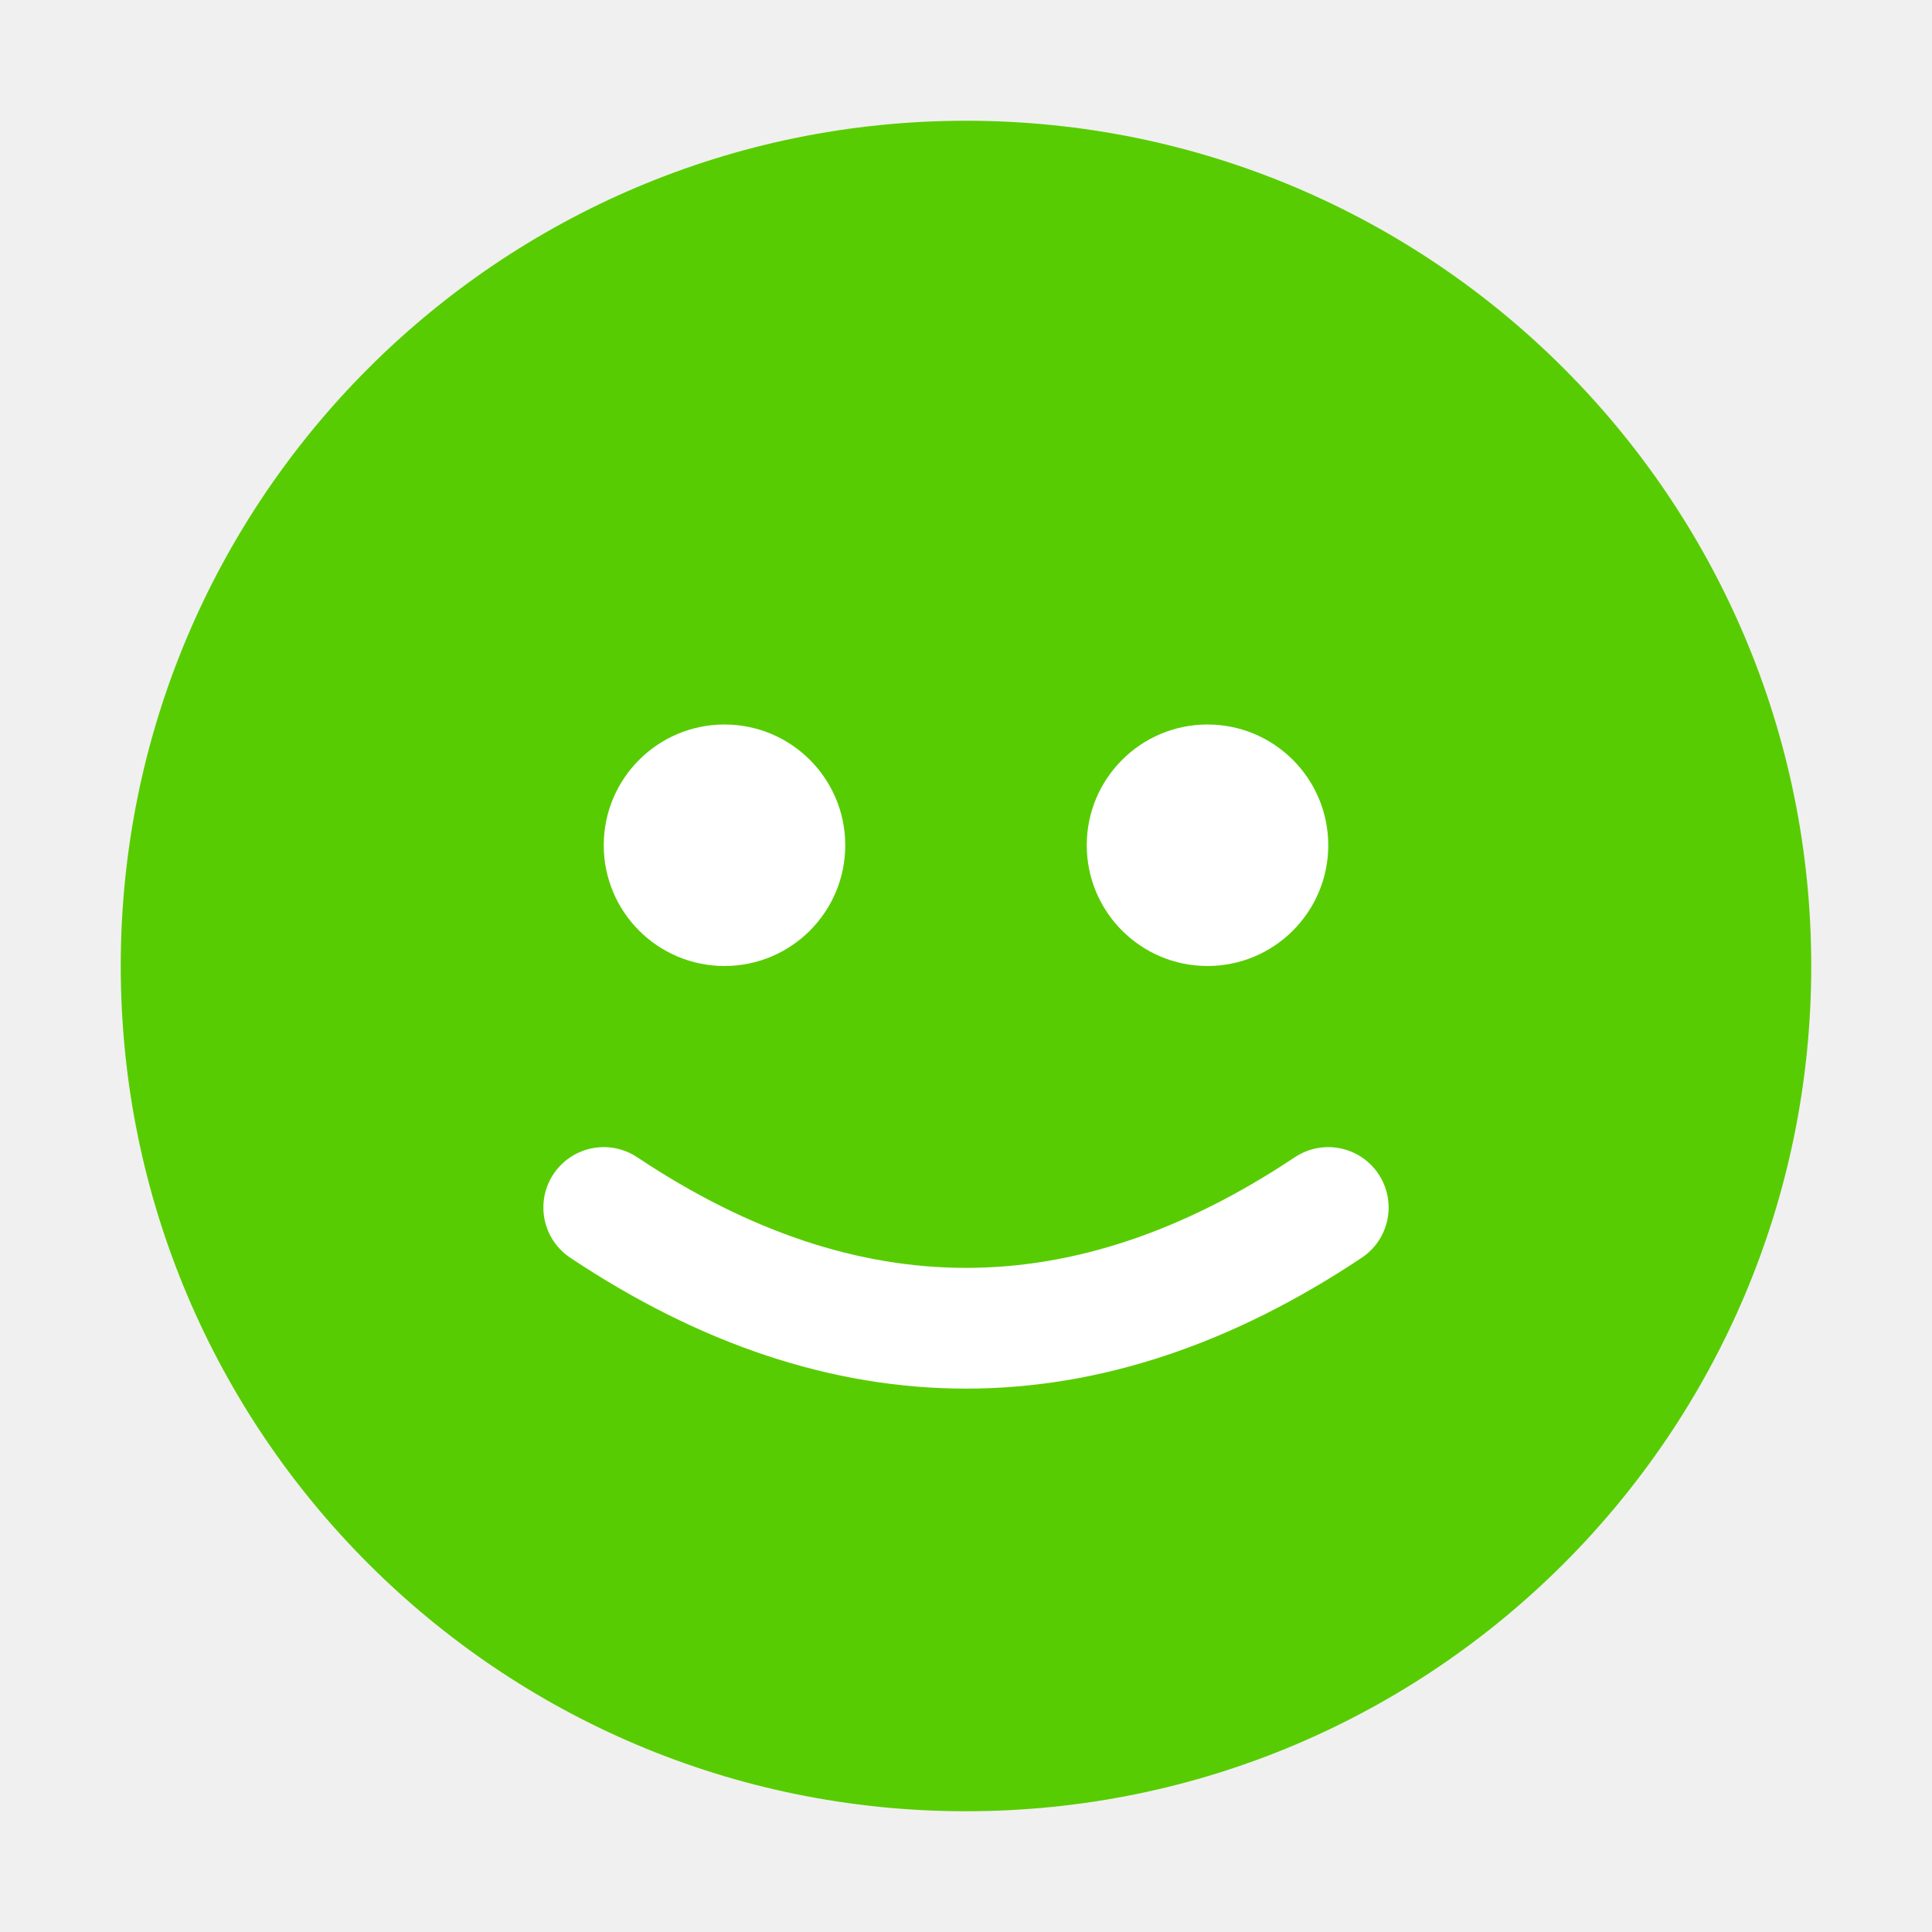
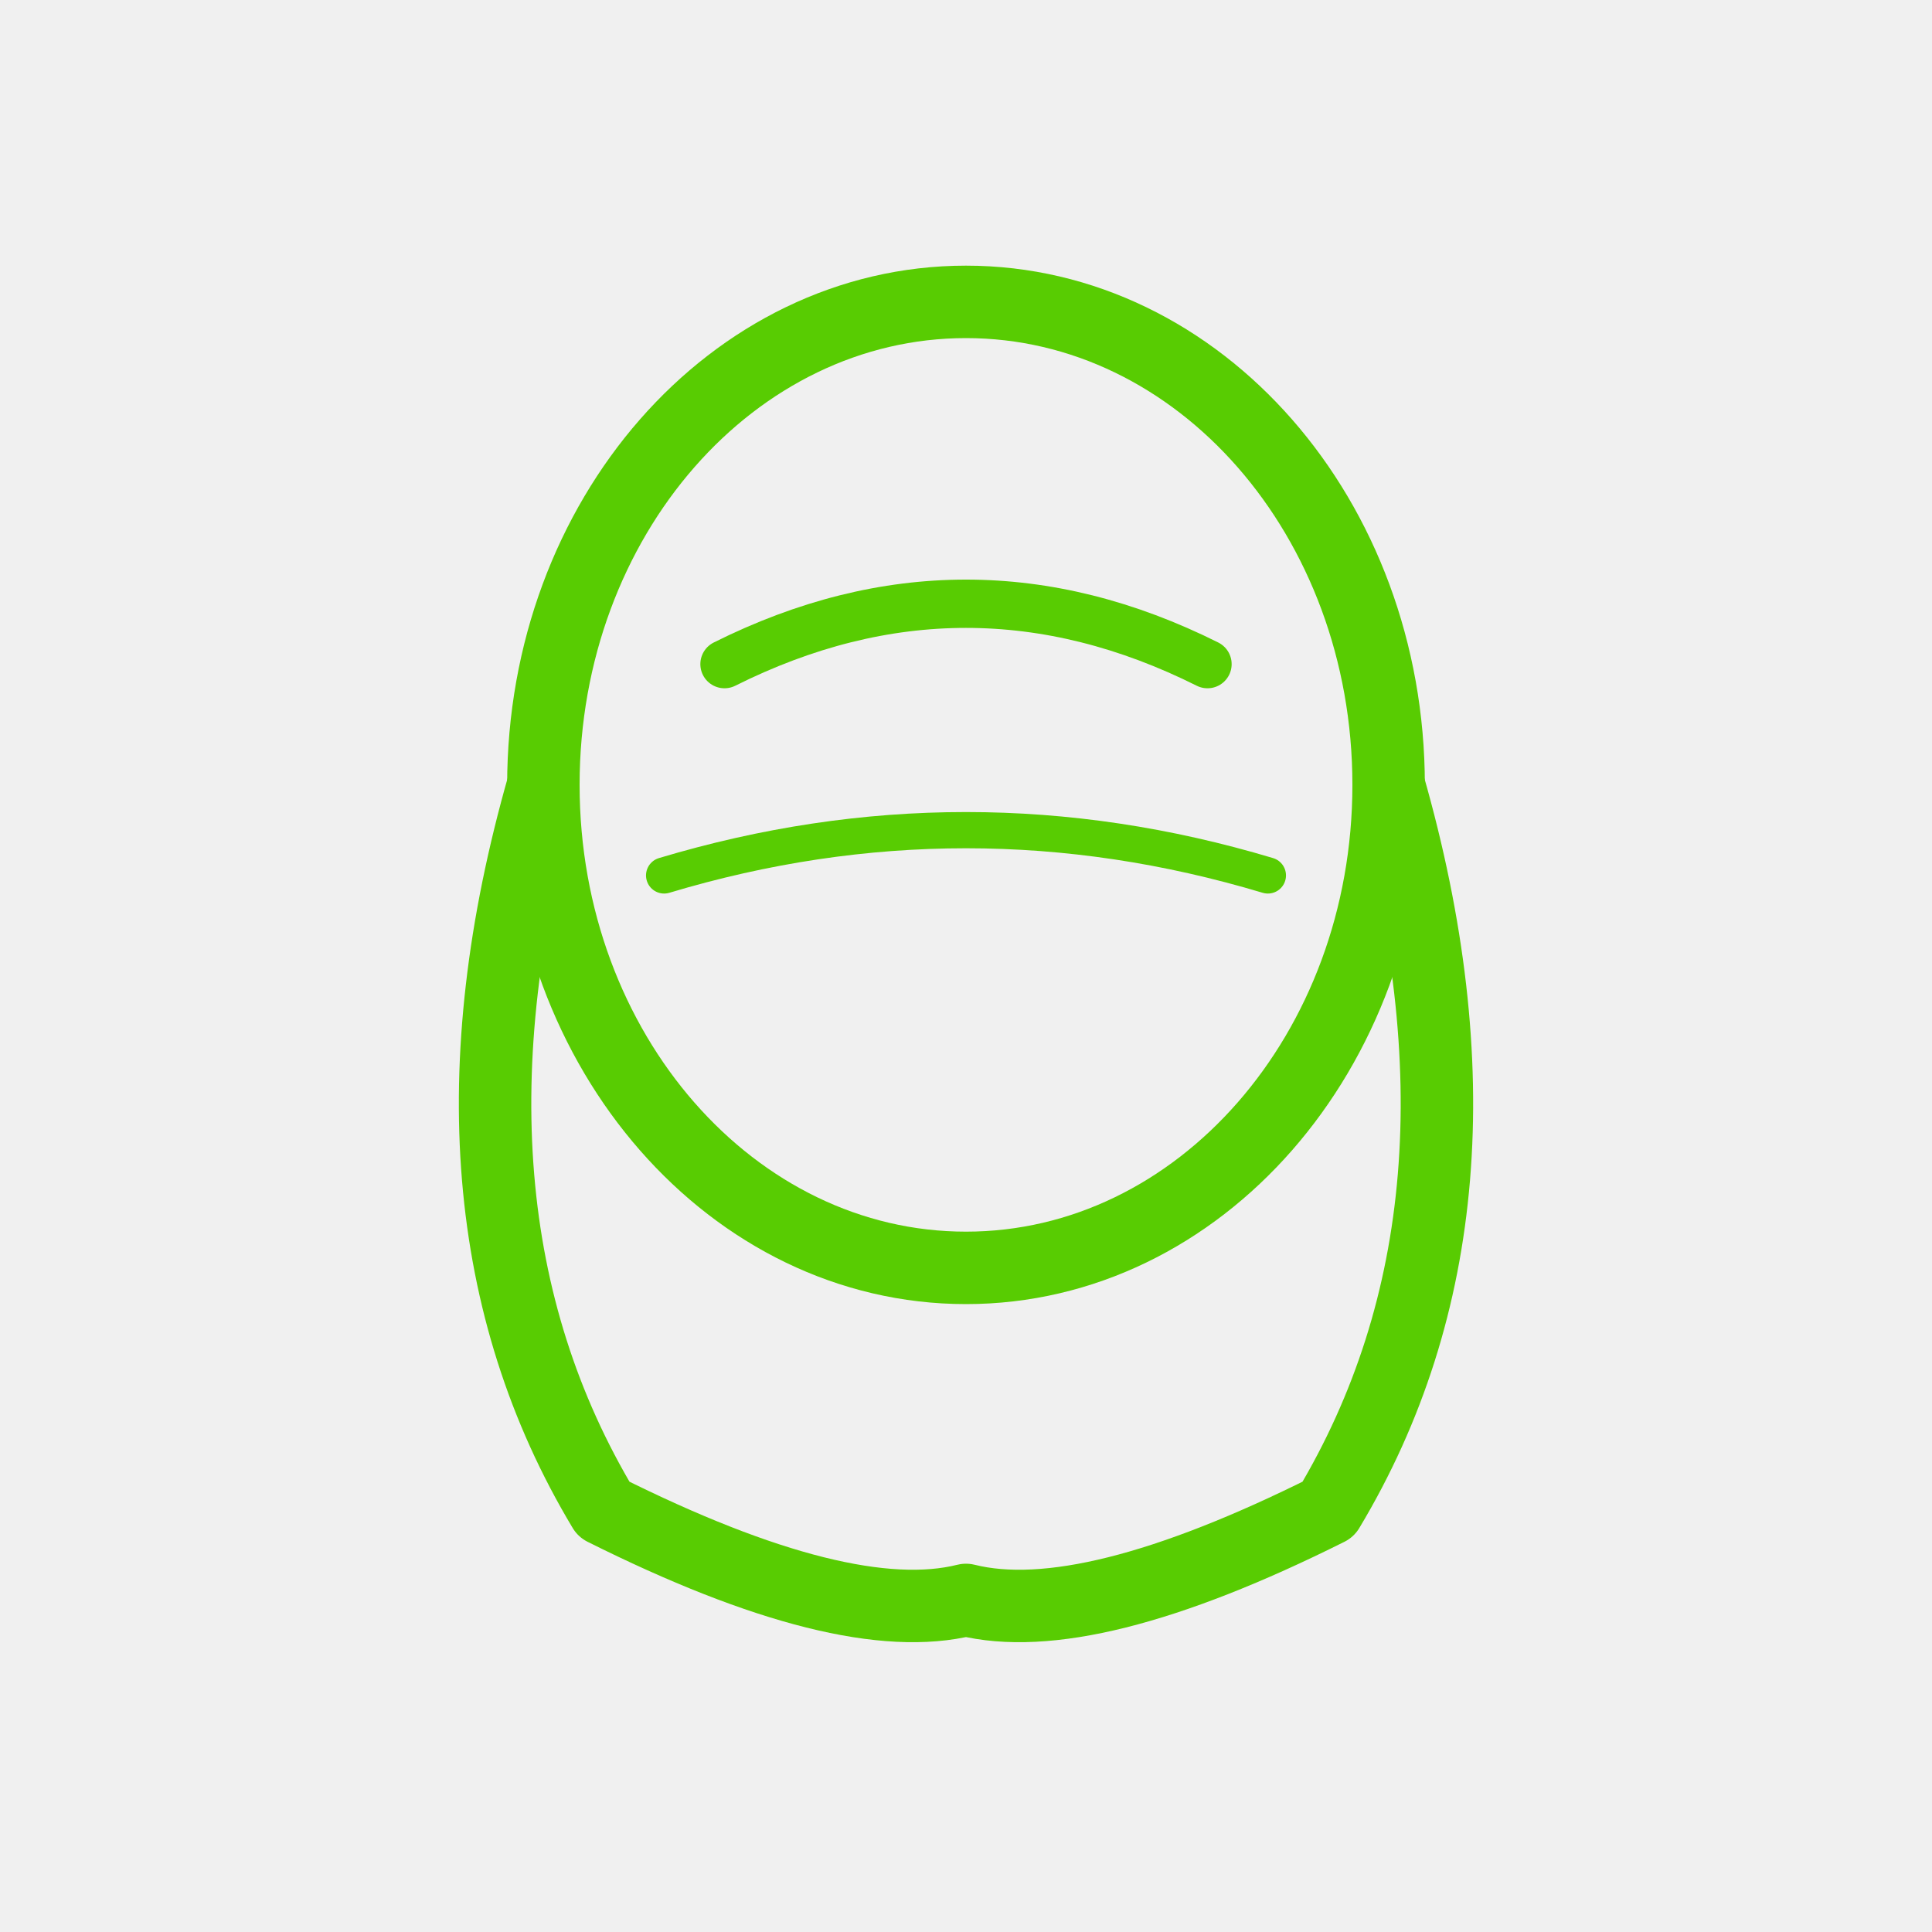
- <svg xmlns="http://www.w3.org/2000/svg" viewBox="0 0 32 32" fill="none">
-   <circle cx="16" cy="16" r="14" fill="#58CC02" />
-   <circle cx="12" cy="14" r="2" fill="white" />
-   <circle cx="20" cy="14" r="2" fill="white" />
-   <path d="M10 20 Q16 24 22 20" stroke="white" stroke-width="2" fill="none" stroke-linecap="round" />
+ <svg xmlns="http://www.w3.org/2000/svg" viewBox="0 0 32 32" fill="none" stroke="#58CC02" stroke-width="1.2" stroke-linecap="round" stroke-linejoin="round">
+   <ellipse cx="16" cy="13" rx="7" ry="8" />
+   <path d="M9 13 Q7 20 10 25 Q14 27 16 26.5 Q18 27 22 25 Q25 20 23 13" />
+   <path d="M12 11 Q16 9 20 11" stroke-width="0.8" />
+   <path d="M11 14.5 Q16 13 21 14.5" stroke-width="0.6" />
</svg>
